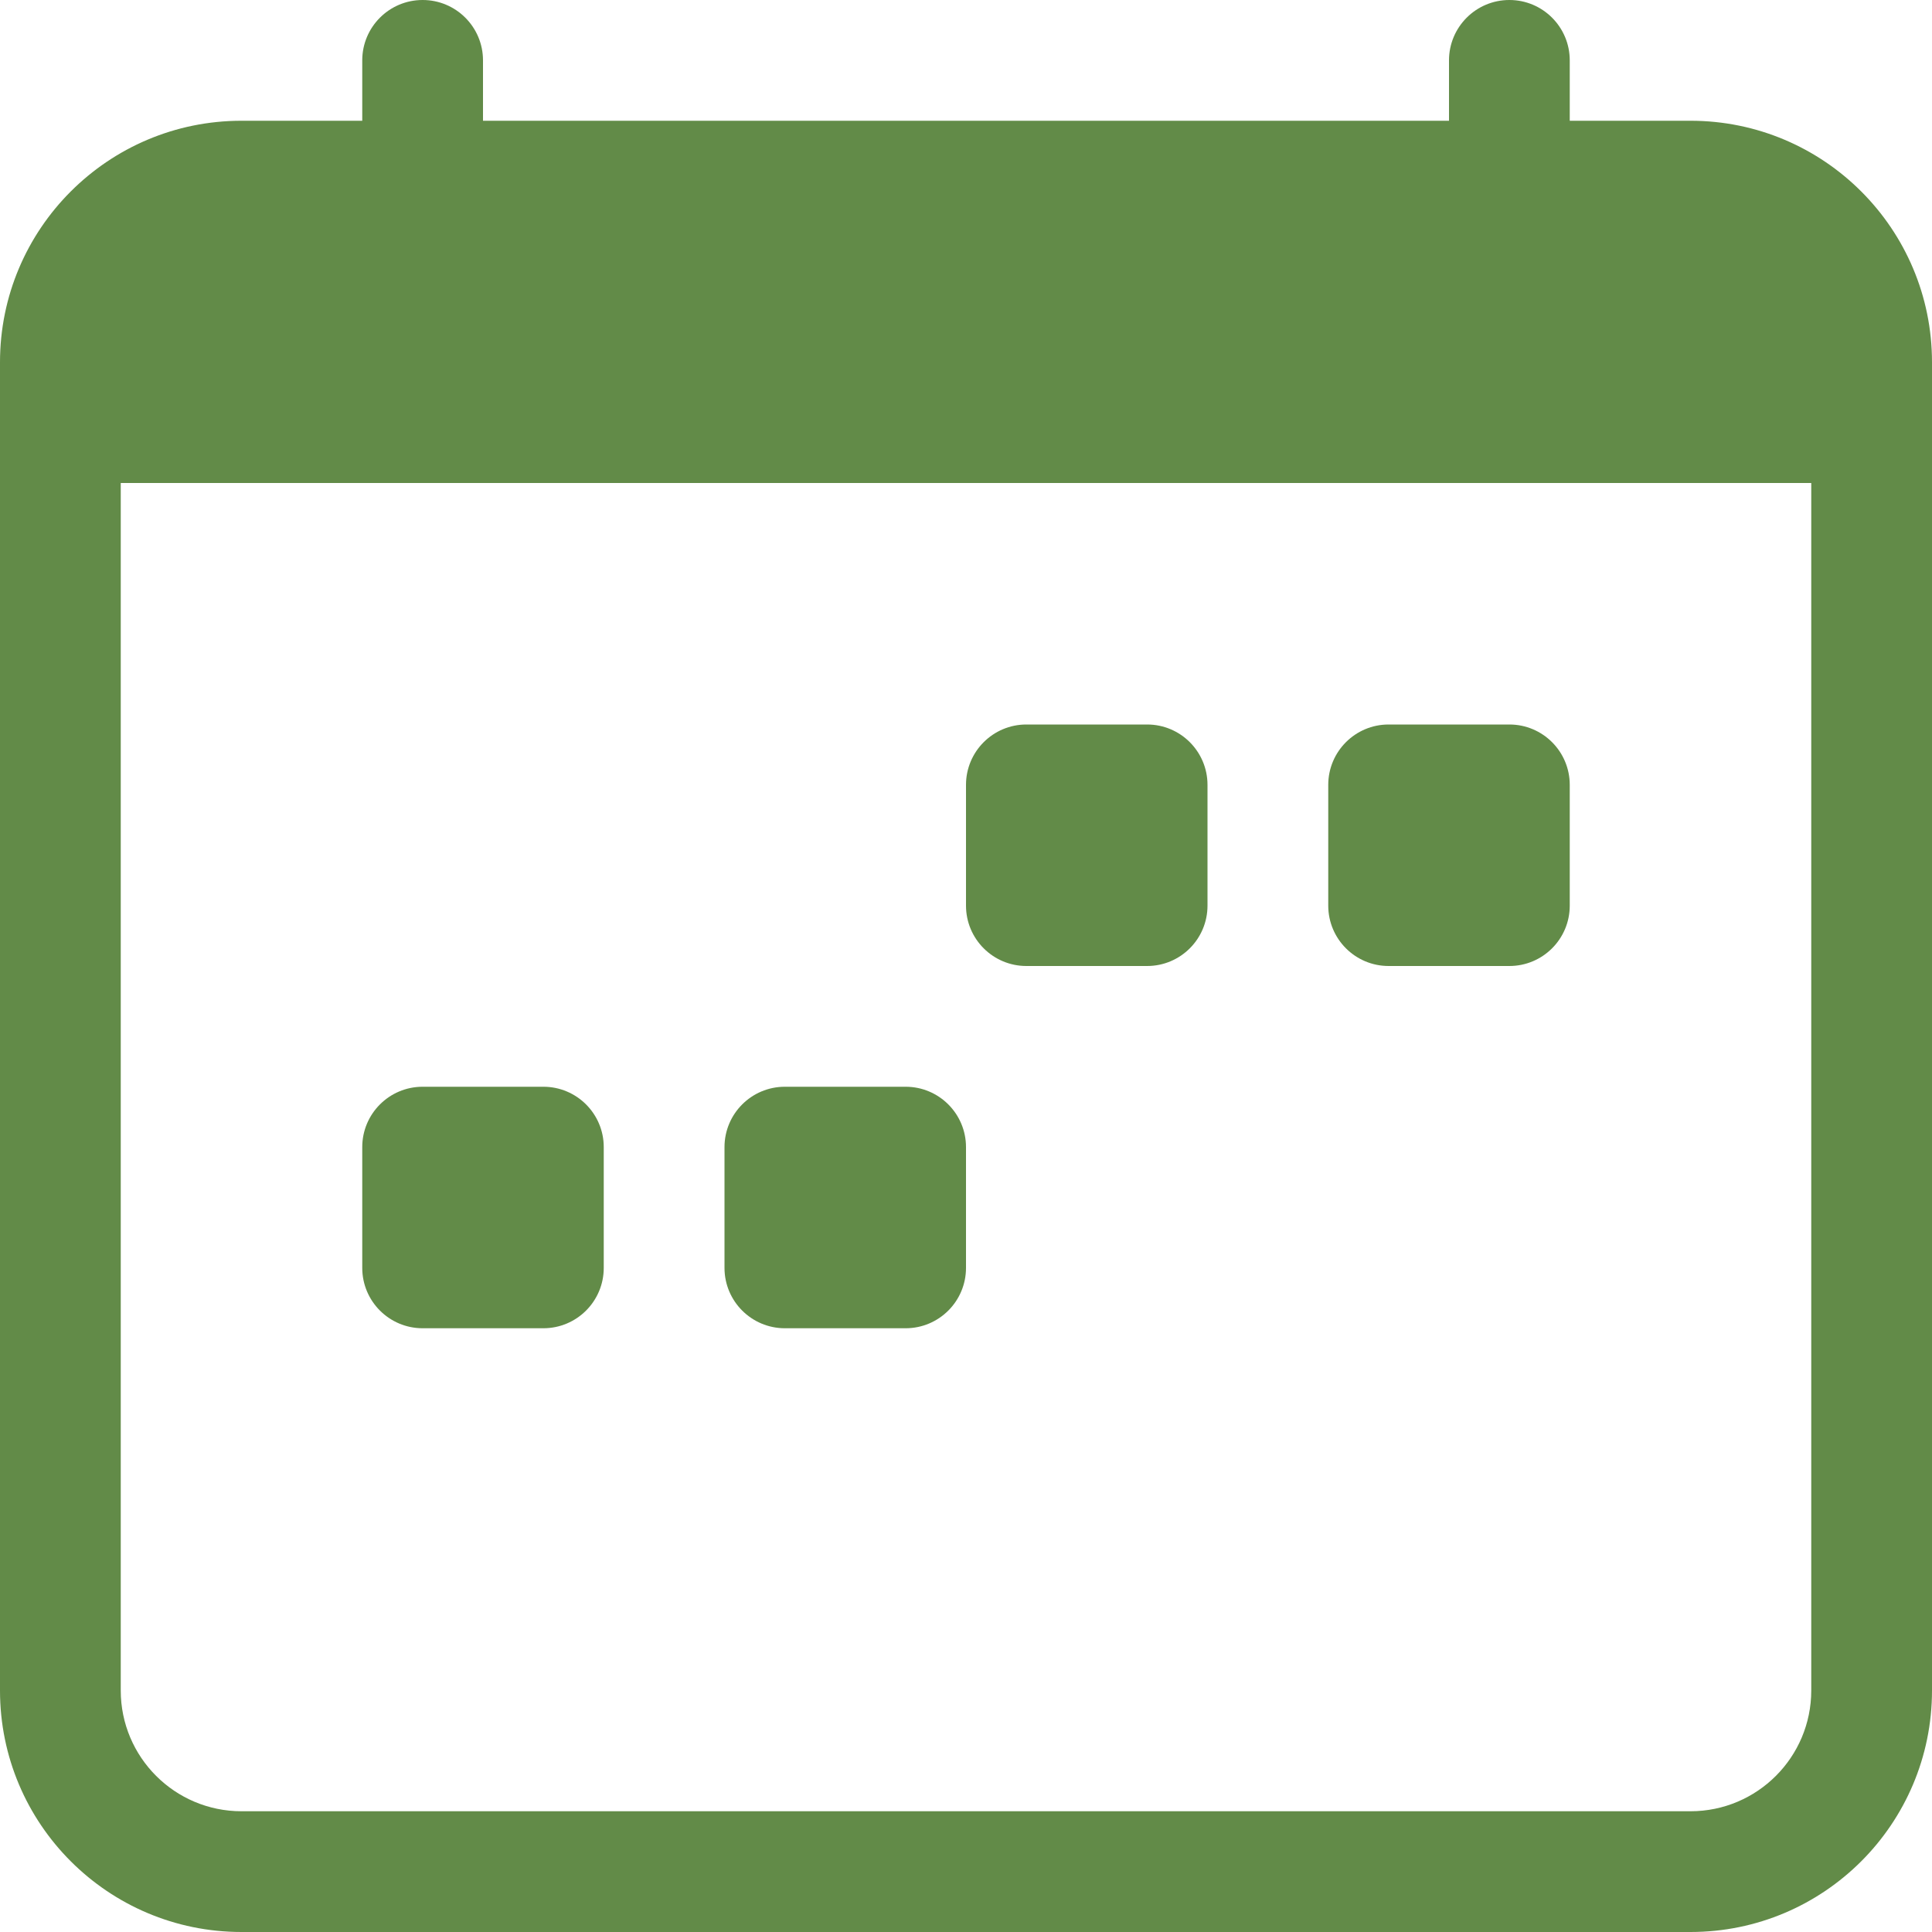
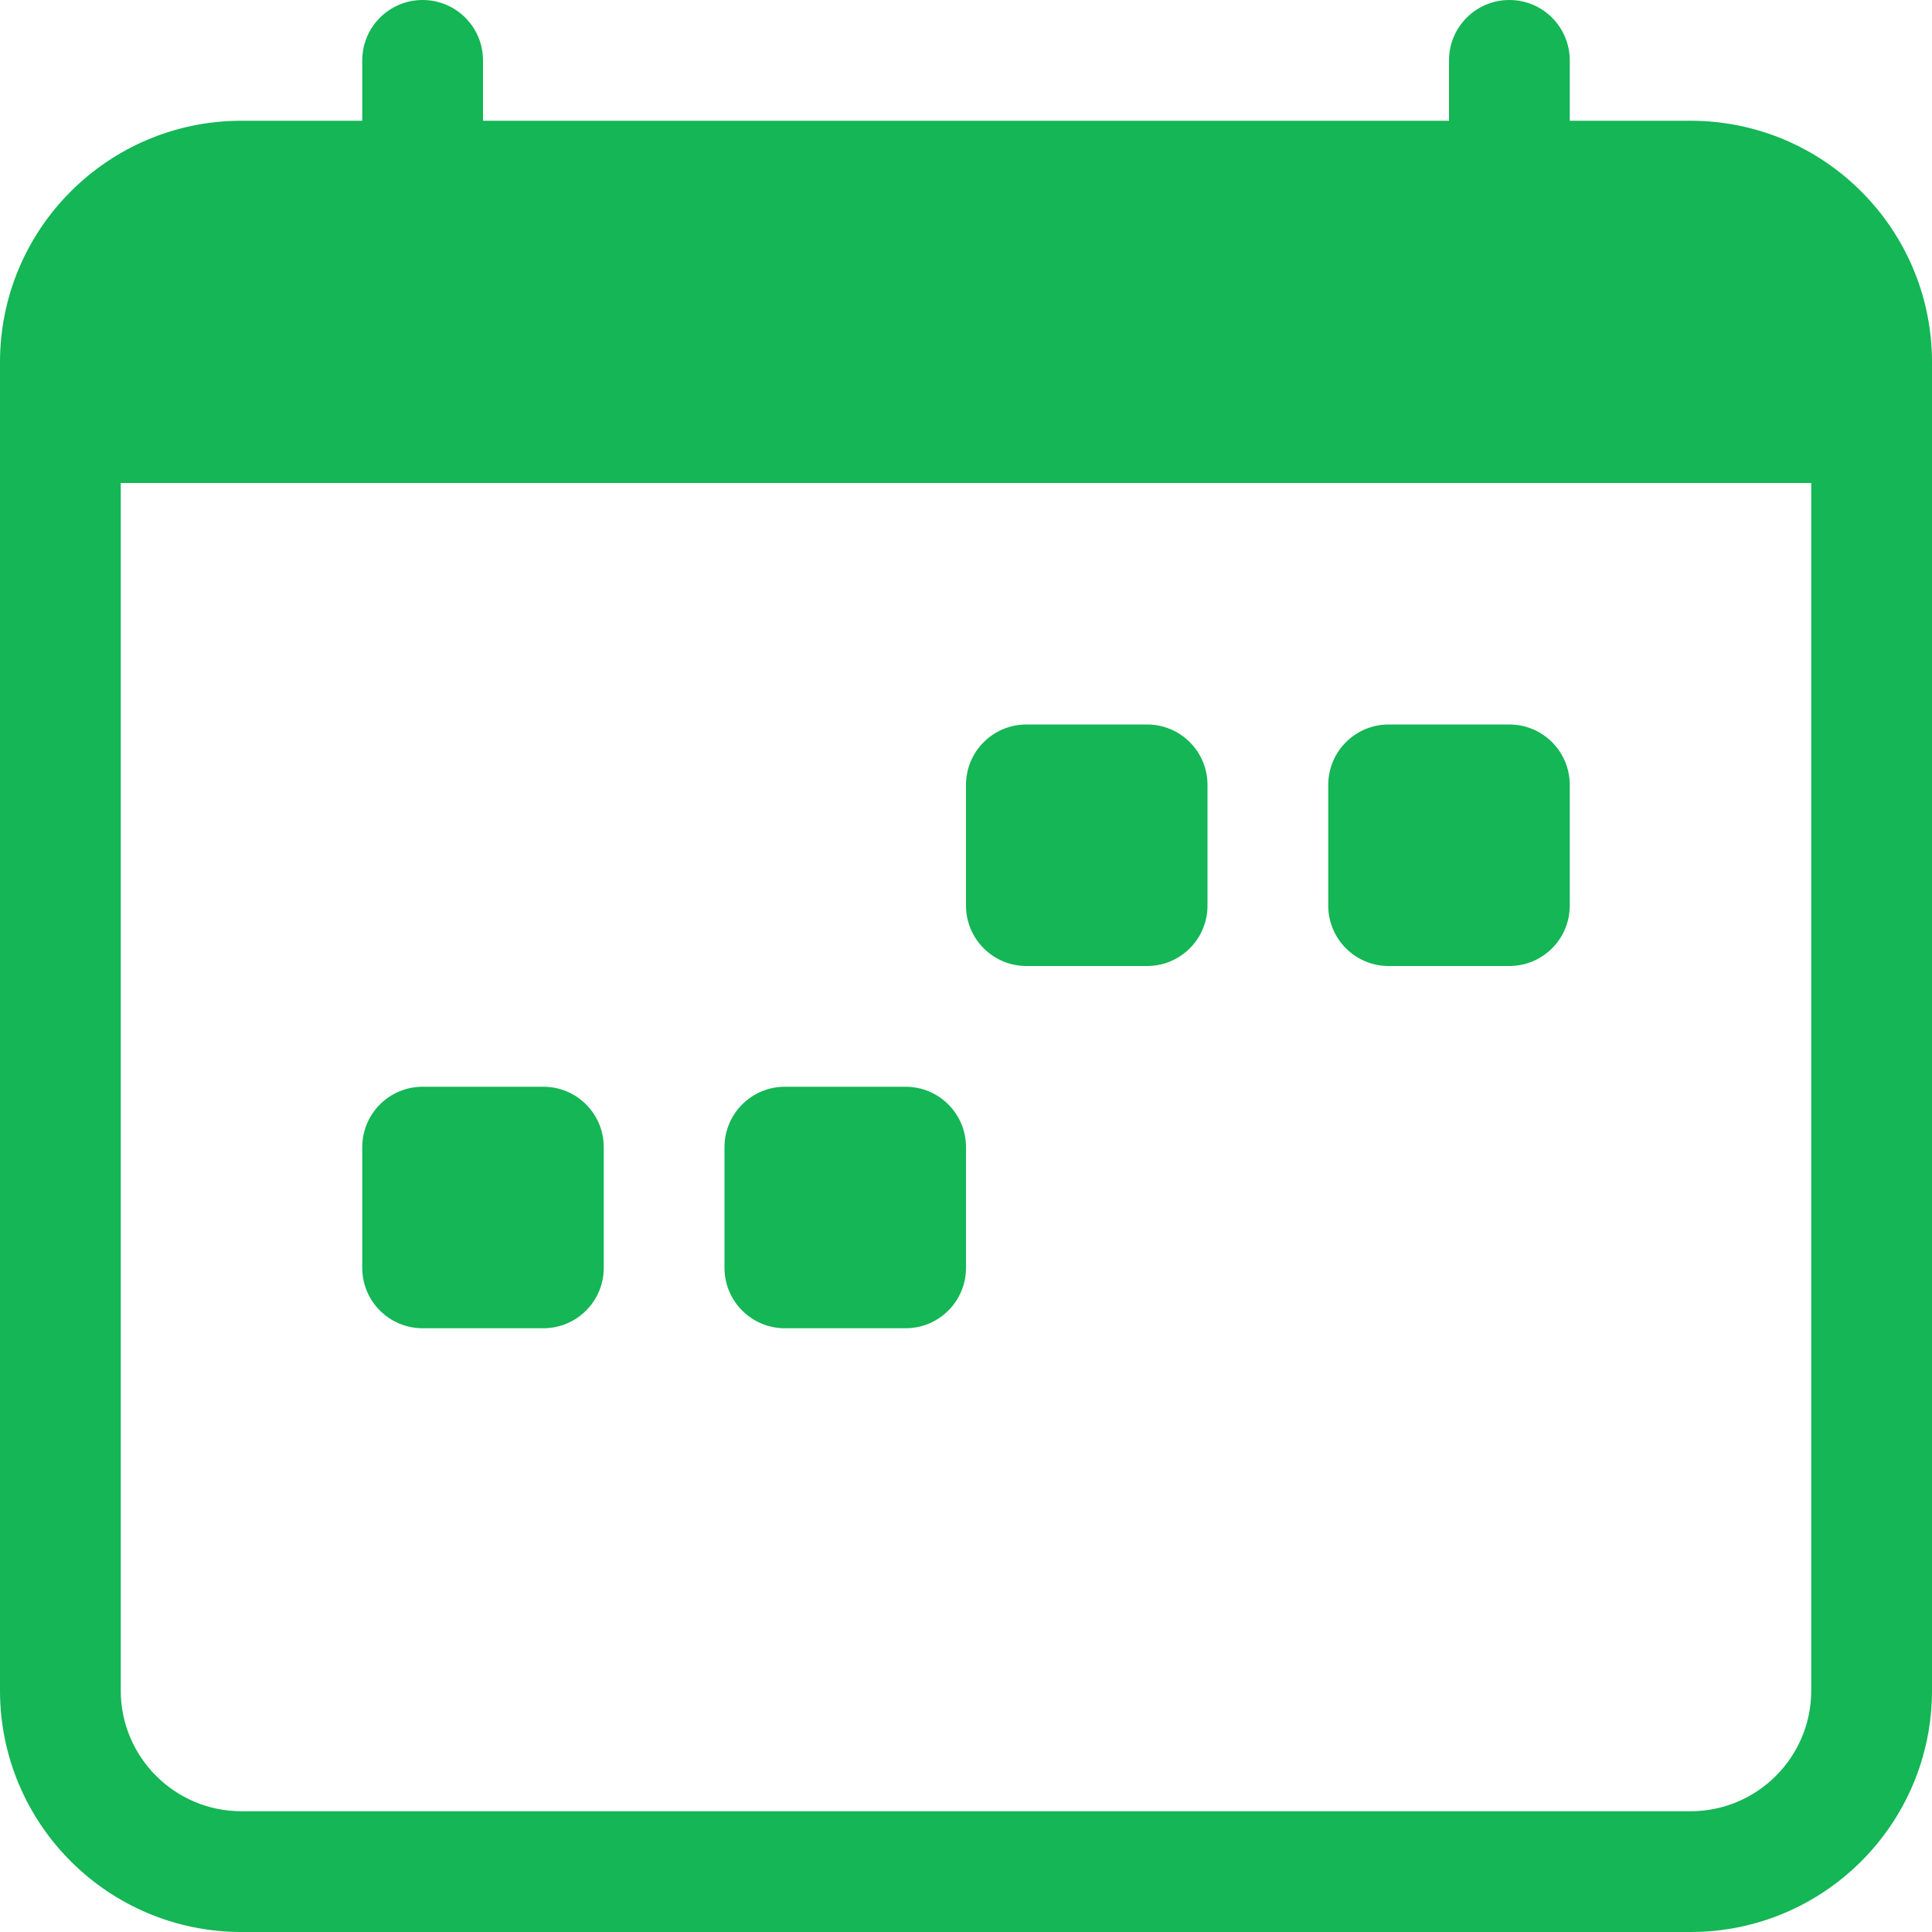
- <svg xmlns="http://www.w3.org/2000/svg" width="16" height="16" fill="#628B48" class="bi bi-calendar-week" viewBox="0 0 16 16">
+ <svg xmlns="http://www.w3.org/2000/svg" width="16" height="16" fill="#14B655" class="bi bi-calendar-week" viewBox="0 0 16 16">
  <path d="M11 6.5a.5.5 0 0 1 .5-.5h1a.5.5 0 0 1 .5.5v1a.5.5 0 0 1-.5.5h-1a.5.5 0 0 1-.5-.5v-1zm-3 0a.5.5 0 0 1 .5-.5h1a.5.5 0 0 1 .5.5v1a.5.5 0 0 1-.5.5h-1a.5.5 0 0 1-.5-.5v-1zm-5 3a.5.5 0 0 1 .5-.5h1a.5.5 0 0 1 .5.5v1a.5.5 0 0 1-.5.5h-1a.5.5 0 0 1-.5-.5v-1zm3 0a.5.5 0 0 1 .5-.5h1a.5.5 0 0 1 .5.5v1a.5.5 0 0 1-.5.5h-1a.5.5 0 0 1-.5-.5v-1z" />
  <path d="M3.5 0a.5.5 0 0 1 .5.5V1h8V.5a.5.5 0 0 1 1 0V1h1a2 2 0 0 1 2 2v11a2 2 0 0 1-2 2H2a2 2 0 0 1-2-2V3a2 2 0 0 1 2-2h1V.5a.5.5 0 0 1 .5-.5zM1 4v10a1 1 0 0 0 1 1h12a1 1 0 0 0 1-1V4H1z" />
</svg>
